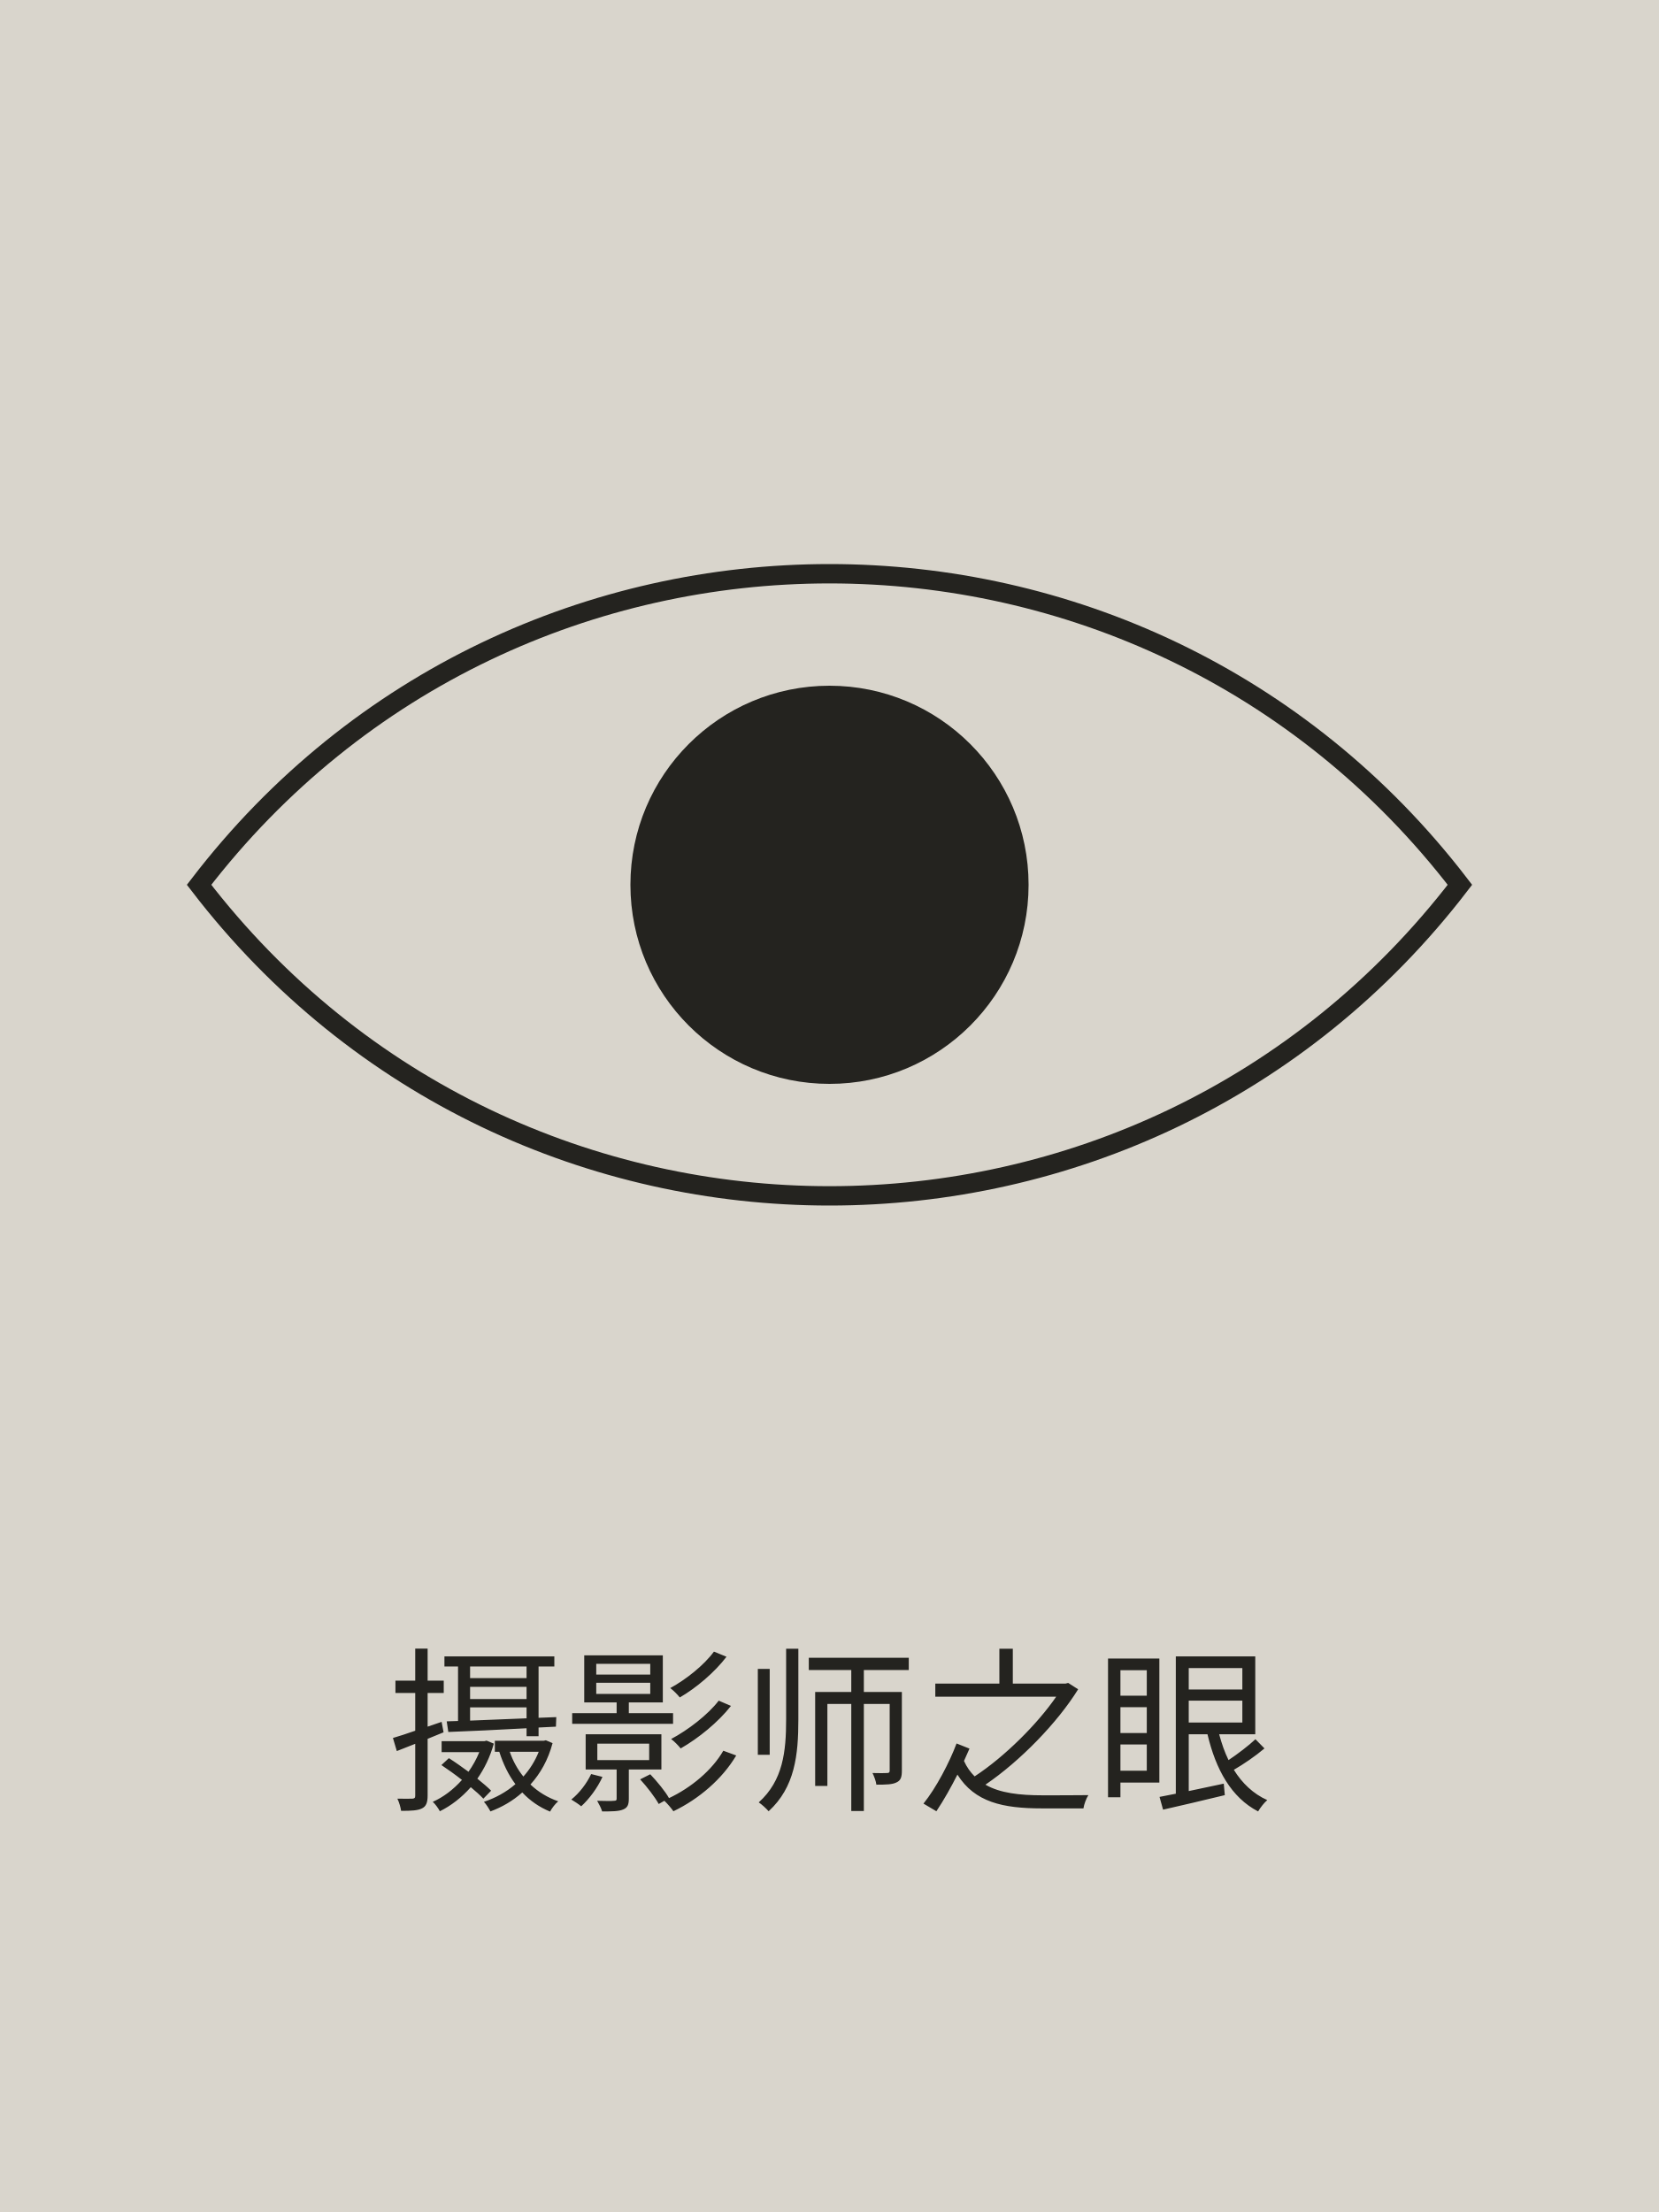
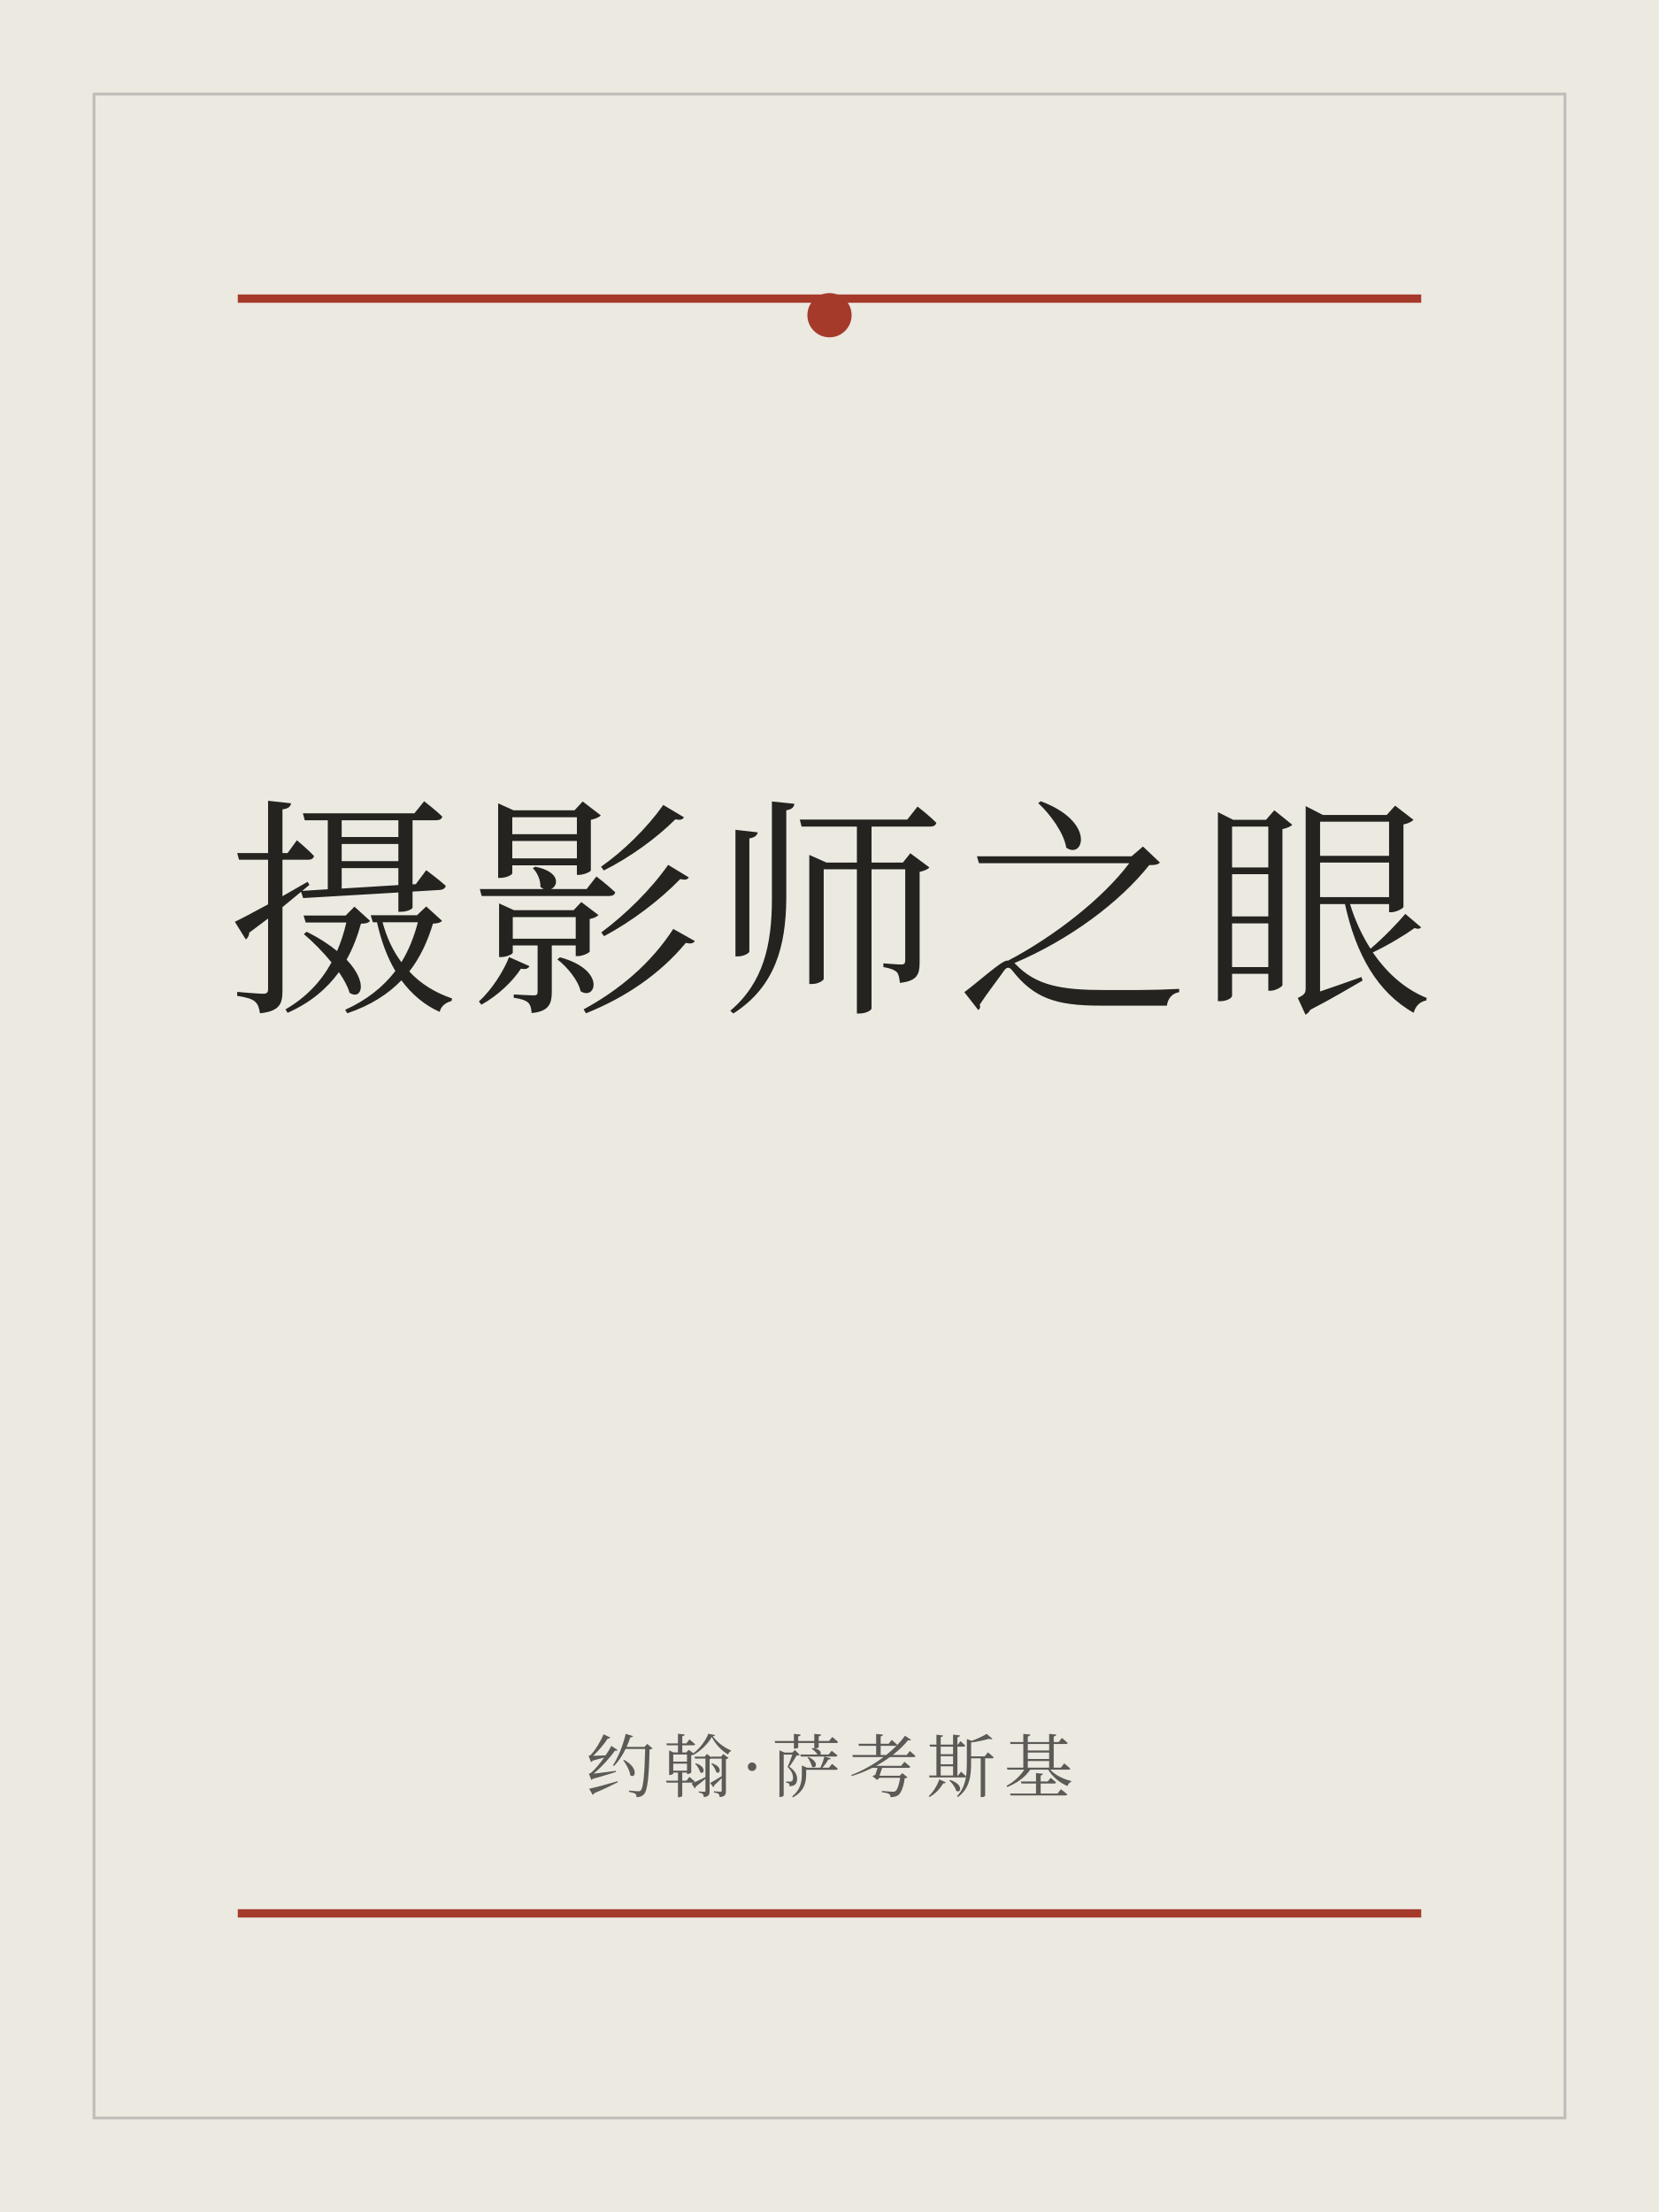
- <svg xmlns="http://www.w3.org/2000/svg" width="600" height="800">
-   <rect width="600" height="800" fill="#d9d5cc" />
-   <path d="M72 320c115-150 341-150 456 0-115 150-341 150-456 0Z" fill="none" stroke="#24231f" stroke-width="7" />
-   <circle cx="300" cy="320" r="72" fill="#24231f" />
-   <text x="300" y="650" text-anchor="middle" font-family="serif" font-size="64" fill="#24231f">摄影师之眼</text>
+ <svg xmlns="http://www.w3.org/2000/svg" width="600" height="800" viewBox="0 0 600 800">
+   <rect width="600" height="800" fill="#ece9e1" />
+   <rect x="34" y="34" width="532" height="732" fill="none" stroke="#242320" stroke-opacity=".22" />
+   <path d="M86 108h428M86 692h428" stroke="#a53a2b" stroke-width="3" />
+   <g fill="#242320" font-family="Songti SC, Noto Serif CJK SC, serif" font-size="84" letter-spacing="4">
+     <text x="300" y="360" text-anchor="middle">摄影师之眼</text>
+   </g>
+   <text x="300" y="648" fill="#242320" fill-opacity=".72" font-family="Songti SC, Noto Serif CJK SC, serif" font-size="25" text-anchor="middle" letter-spacing="3">约翰·萨考斯基</text>
+   <circle cx="300" cy="114" r="8" fill="#a53a2b" />
</svg>
